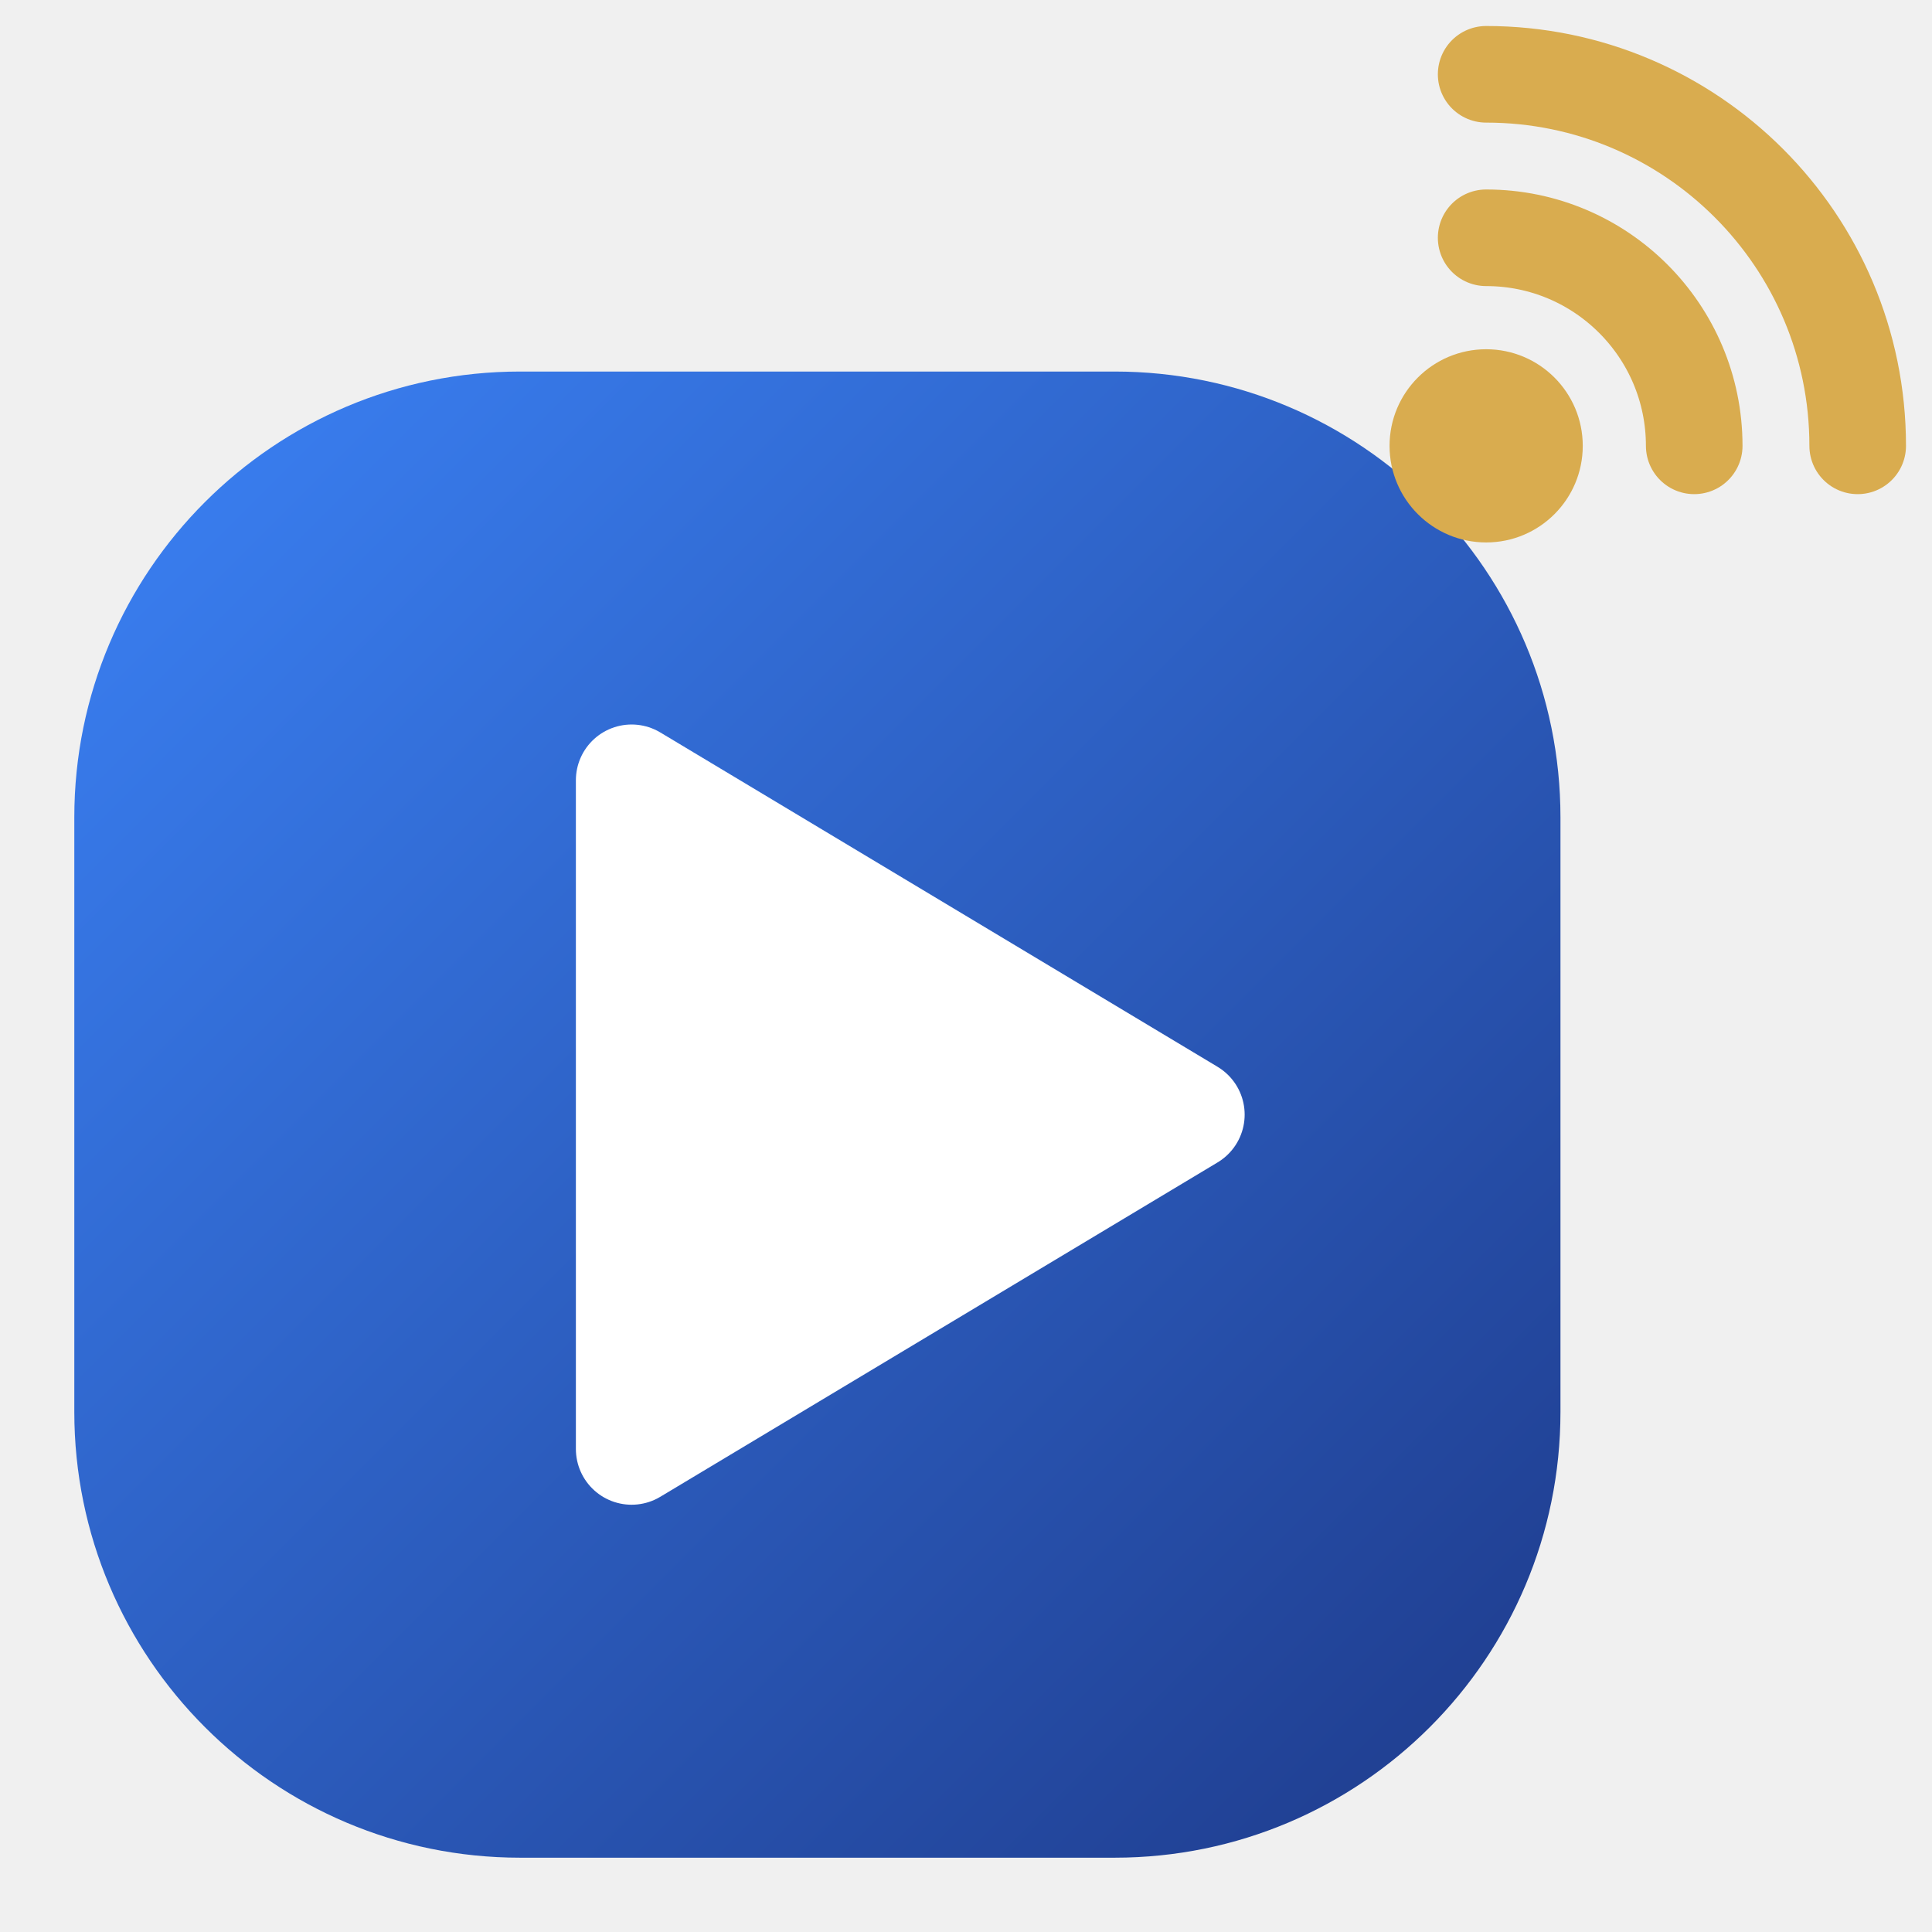
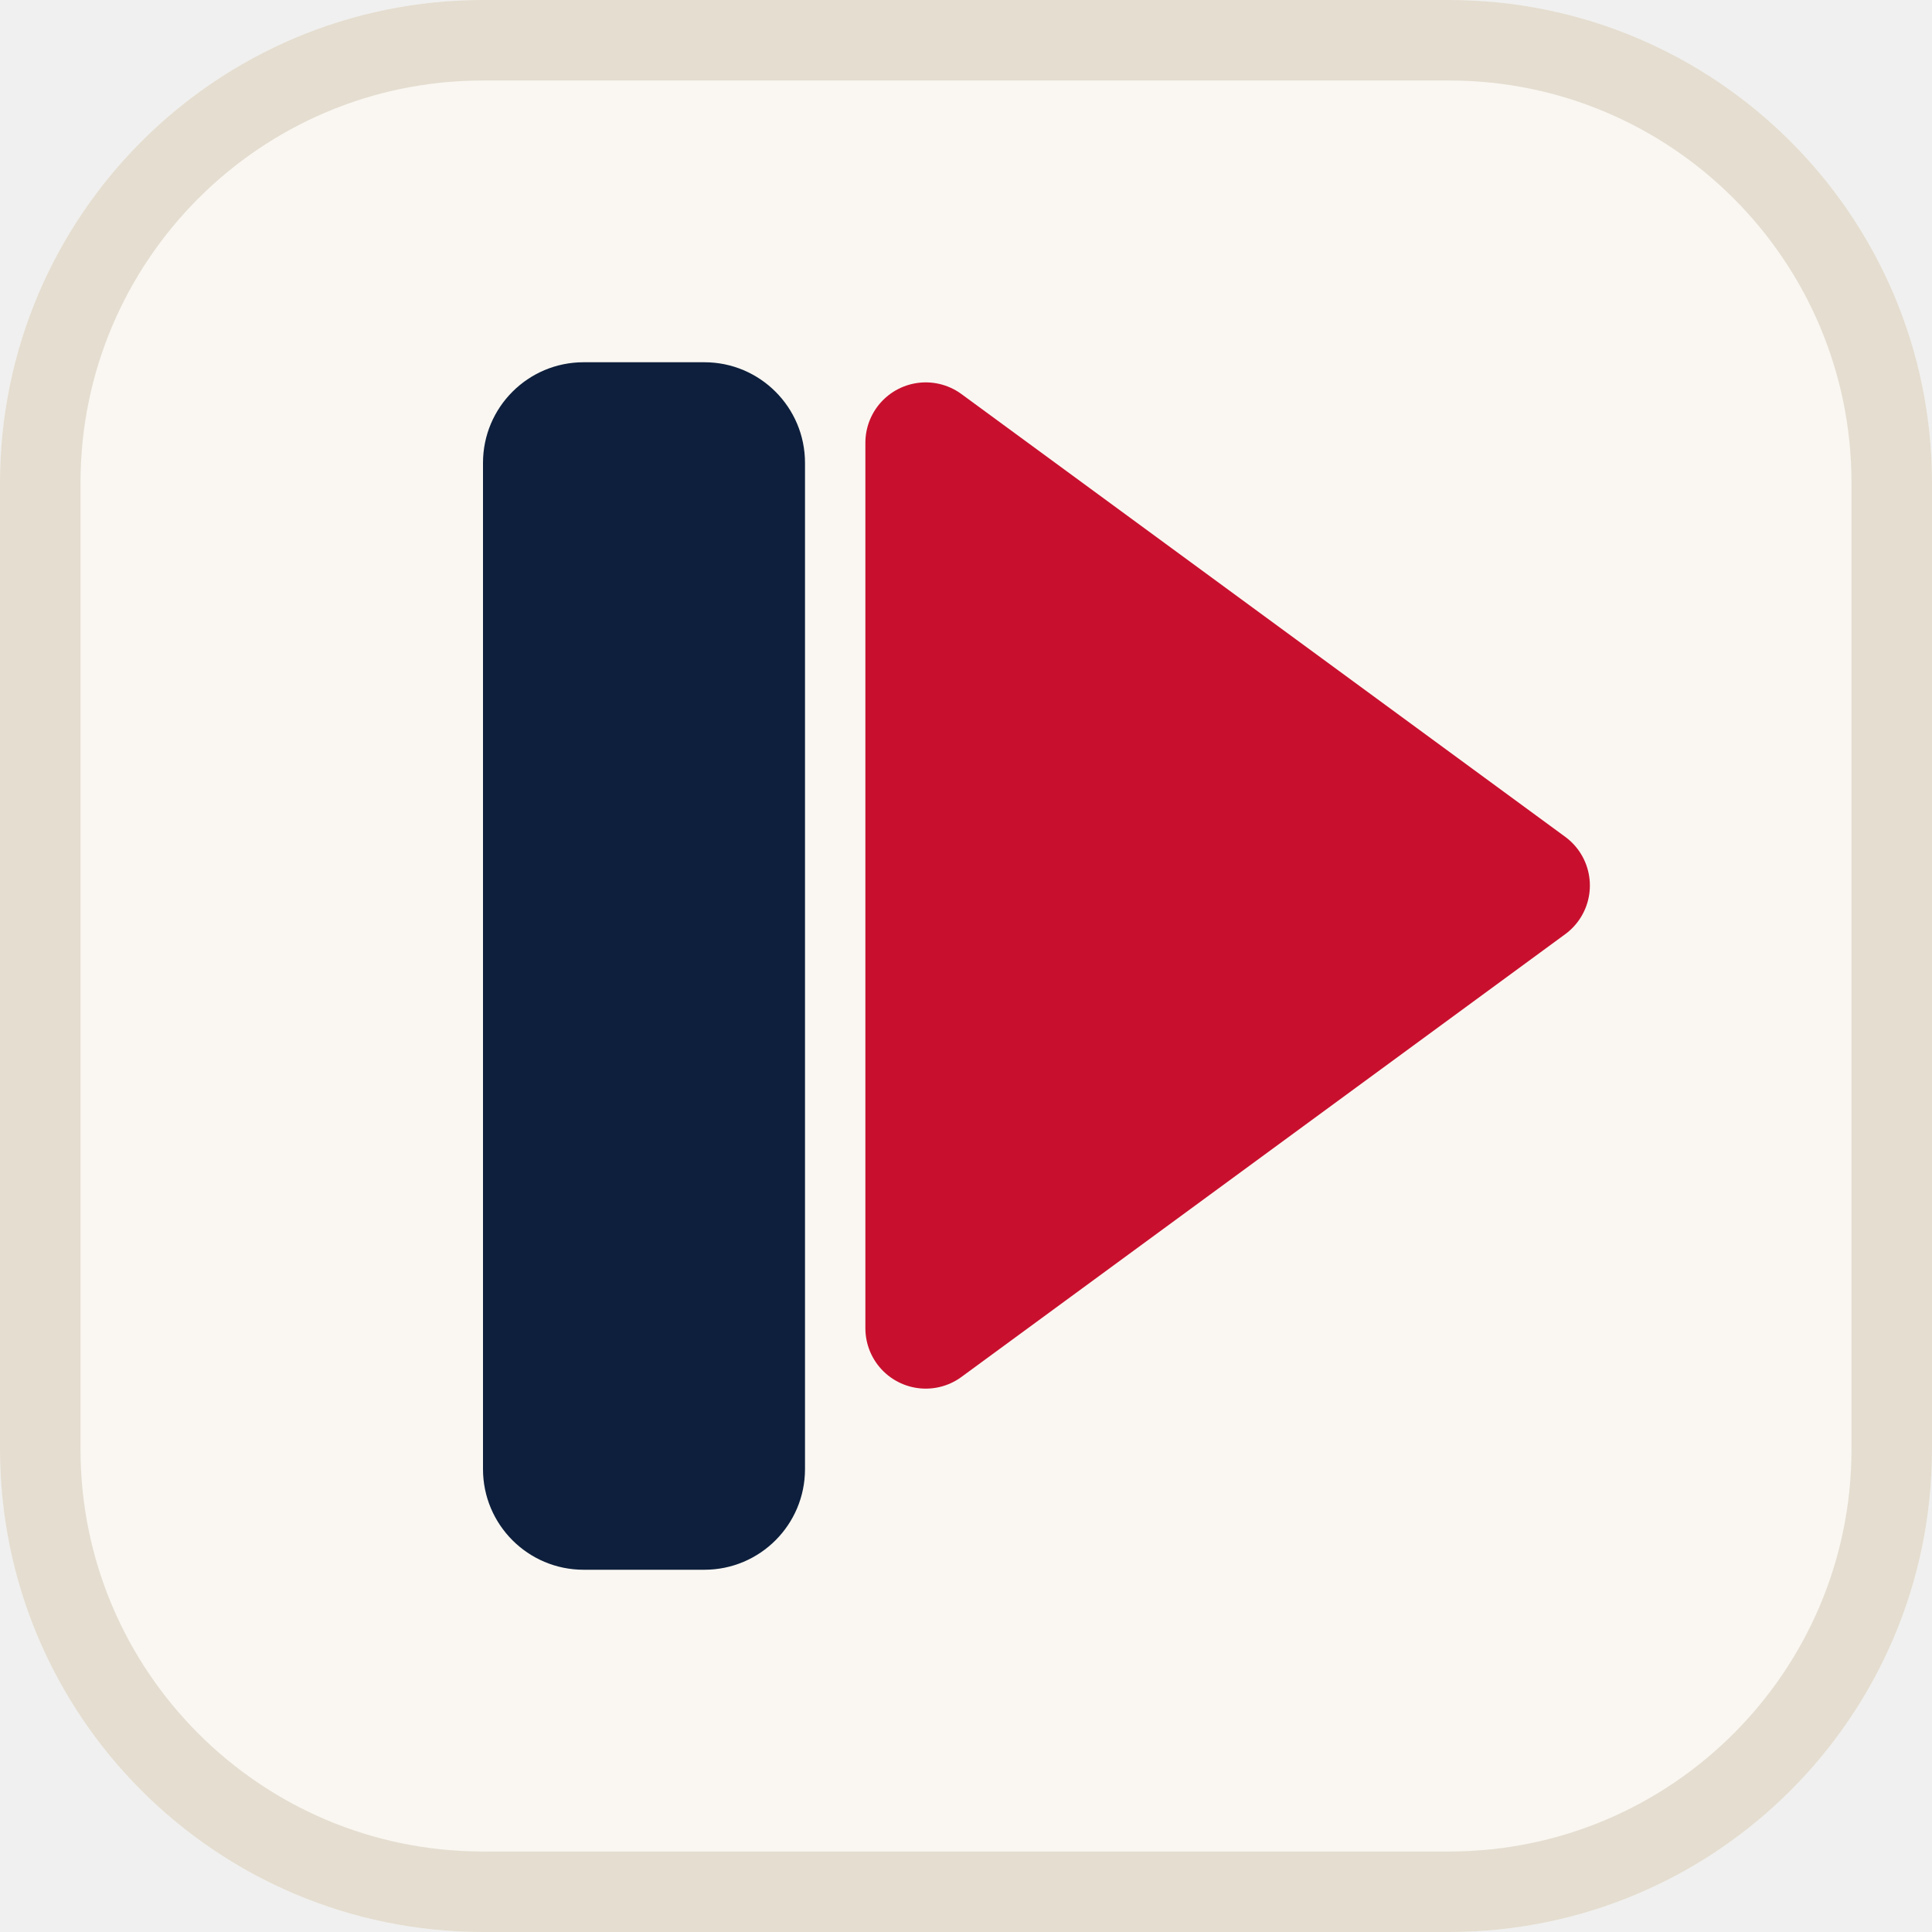
- <svg xmlns="http://www.w3.org/2000/svg" viewBox="0 0 52 52" width="512" height="512" role="img" aria-label="IPTV Polska">
-   <defs>
-     <linearGradient id="g" x1="2" y1="10" x2="42" y2="50" gradientUnits="userSpaceOnUse">
-       <stop offset="0" stop-color="#3b82f6" />
-       <stop offset="1" stop-color="#1e3a8a" />
-     </linearGradient>
-   </defs>
-   <rect x="2" y="10" width="40" height="40" rx="12" fill="url(#g)" />
-   <path d="M17 21 L32 30 L17 39 Z" fill="#fff" stroke="#fff" stroke-width="3" stroke-linejoin="round" />
-   <circle cx="40" cy="12" r="2.6" fill="#d9ac4f" />
-   <path d="M40 6.4 A5.6 5.6 0 0 1 45.6 12" fill="none" stroke="#d9ac4f" stroke-width="2.6" stroke-linecap="round" />
-   <path d="M40 2 A10 10 0 0 1 50 12" fill="none" stroke="#d9ac4f" stroke-width="2.6" stroke-linecap="round" />
+ <svg xmlns="http://www.w3.org/2000/svg" viewBox="0 0 48 48" width="512" height="512" role="img" aria-label="IPTV Polonia">
+   <rect width="48" height="48" rx="12" fill="#faf7f2" />
+   <rect x="1" y="1" width="46" height="46" rx="11" fill="none" stroke="#e4ddd0" stroke-width="2" />
+   <rect x="12" y="9" width="8" height="30" rx="2.5" fill="#0d1f3c" />
+   <path d="M23 11 L38 22 L23 33 Z" fill="#c8102e" stroke="#c8102e" stroke-width="3" stroke-linejoin="round" />
</svg>
